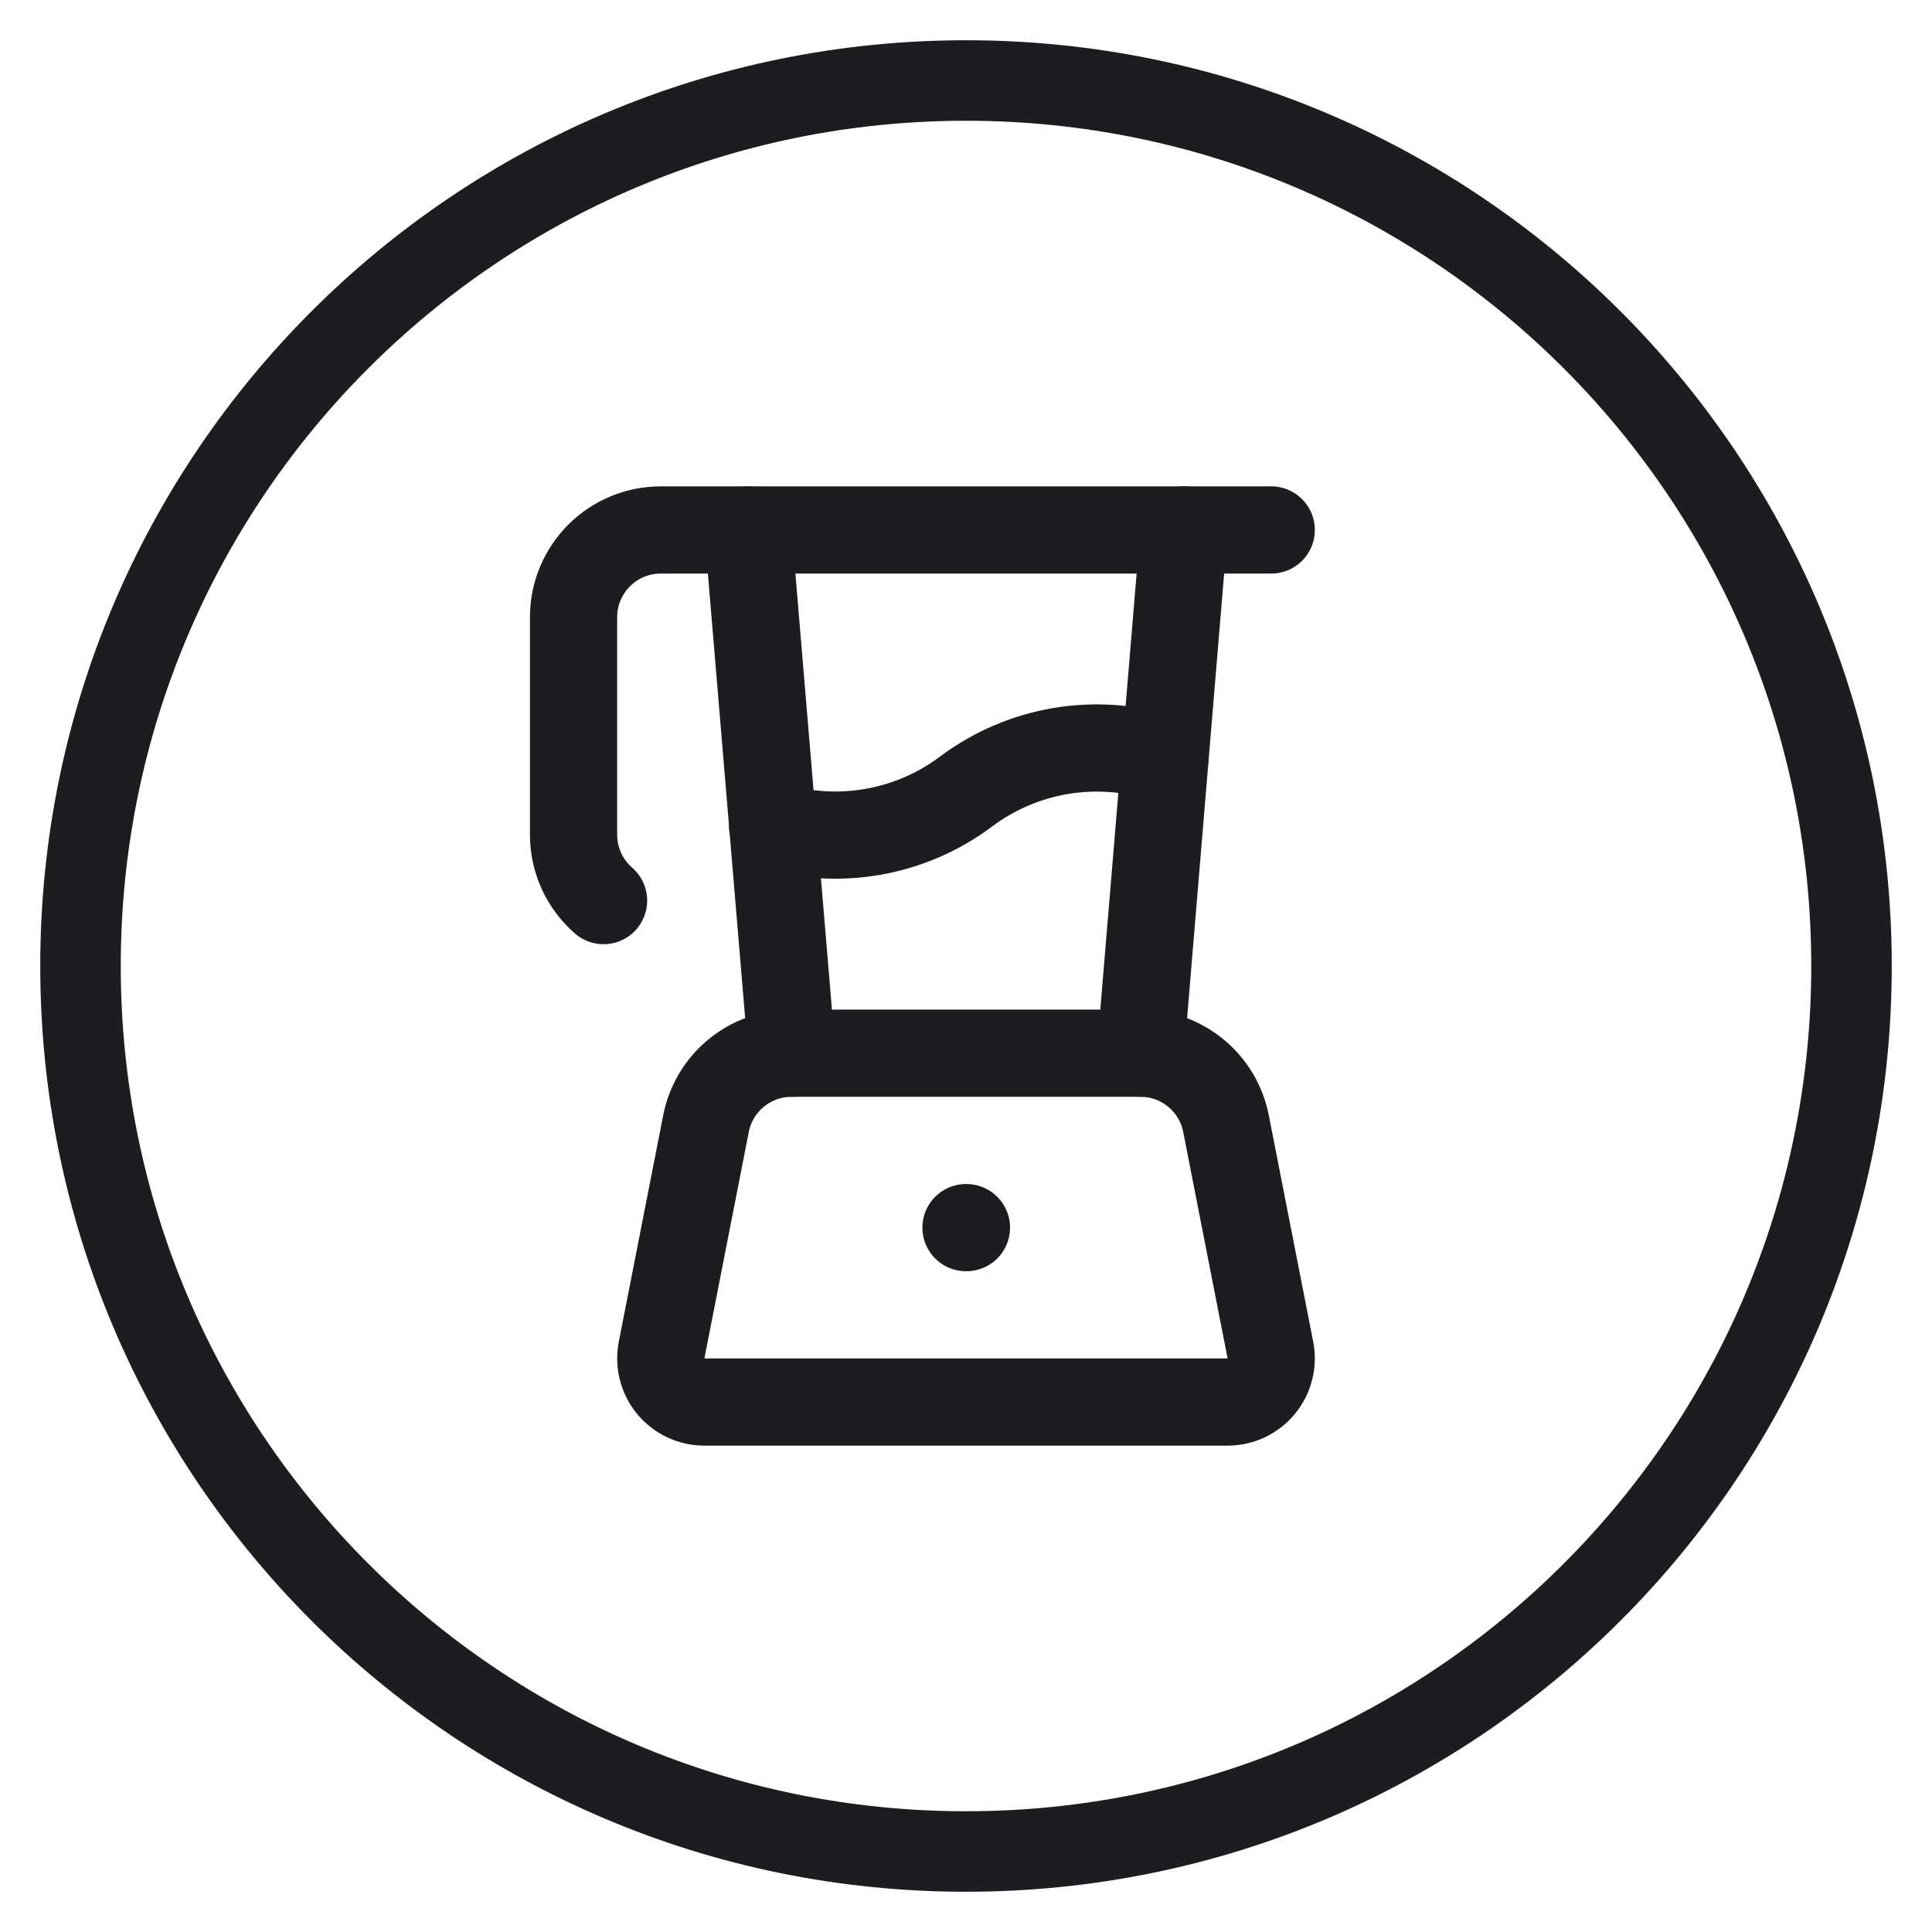
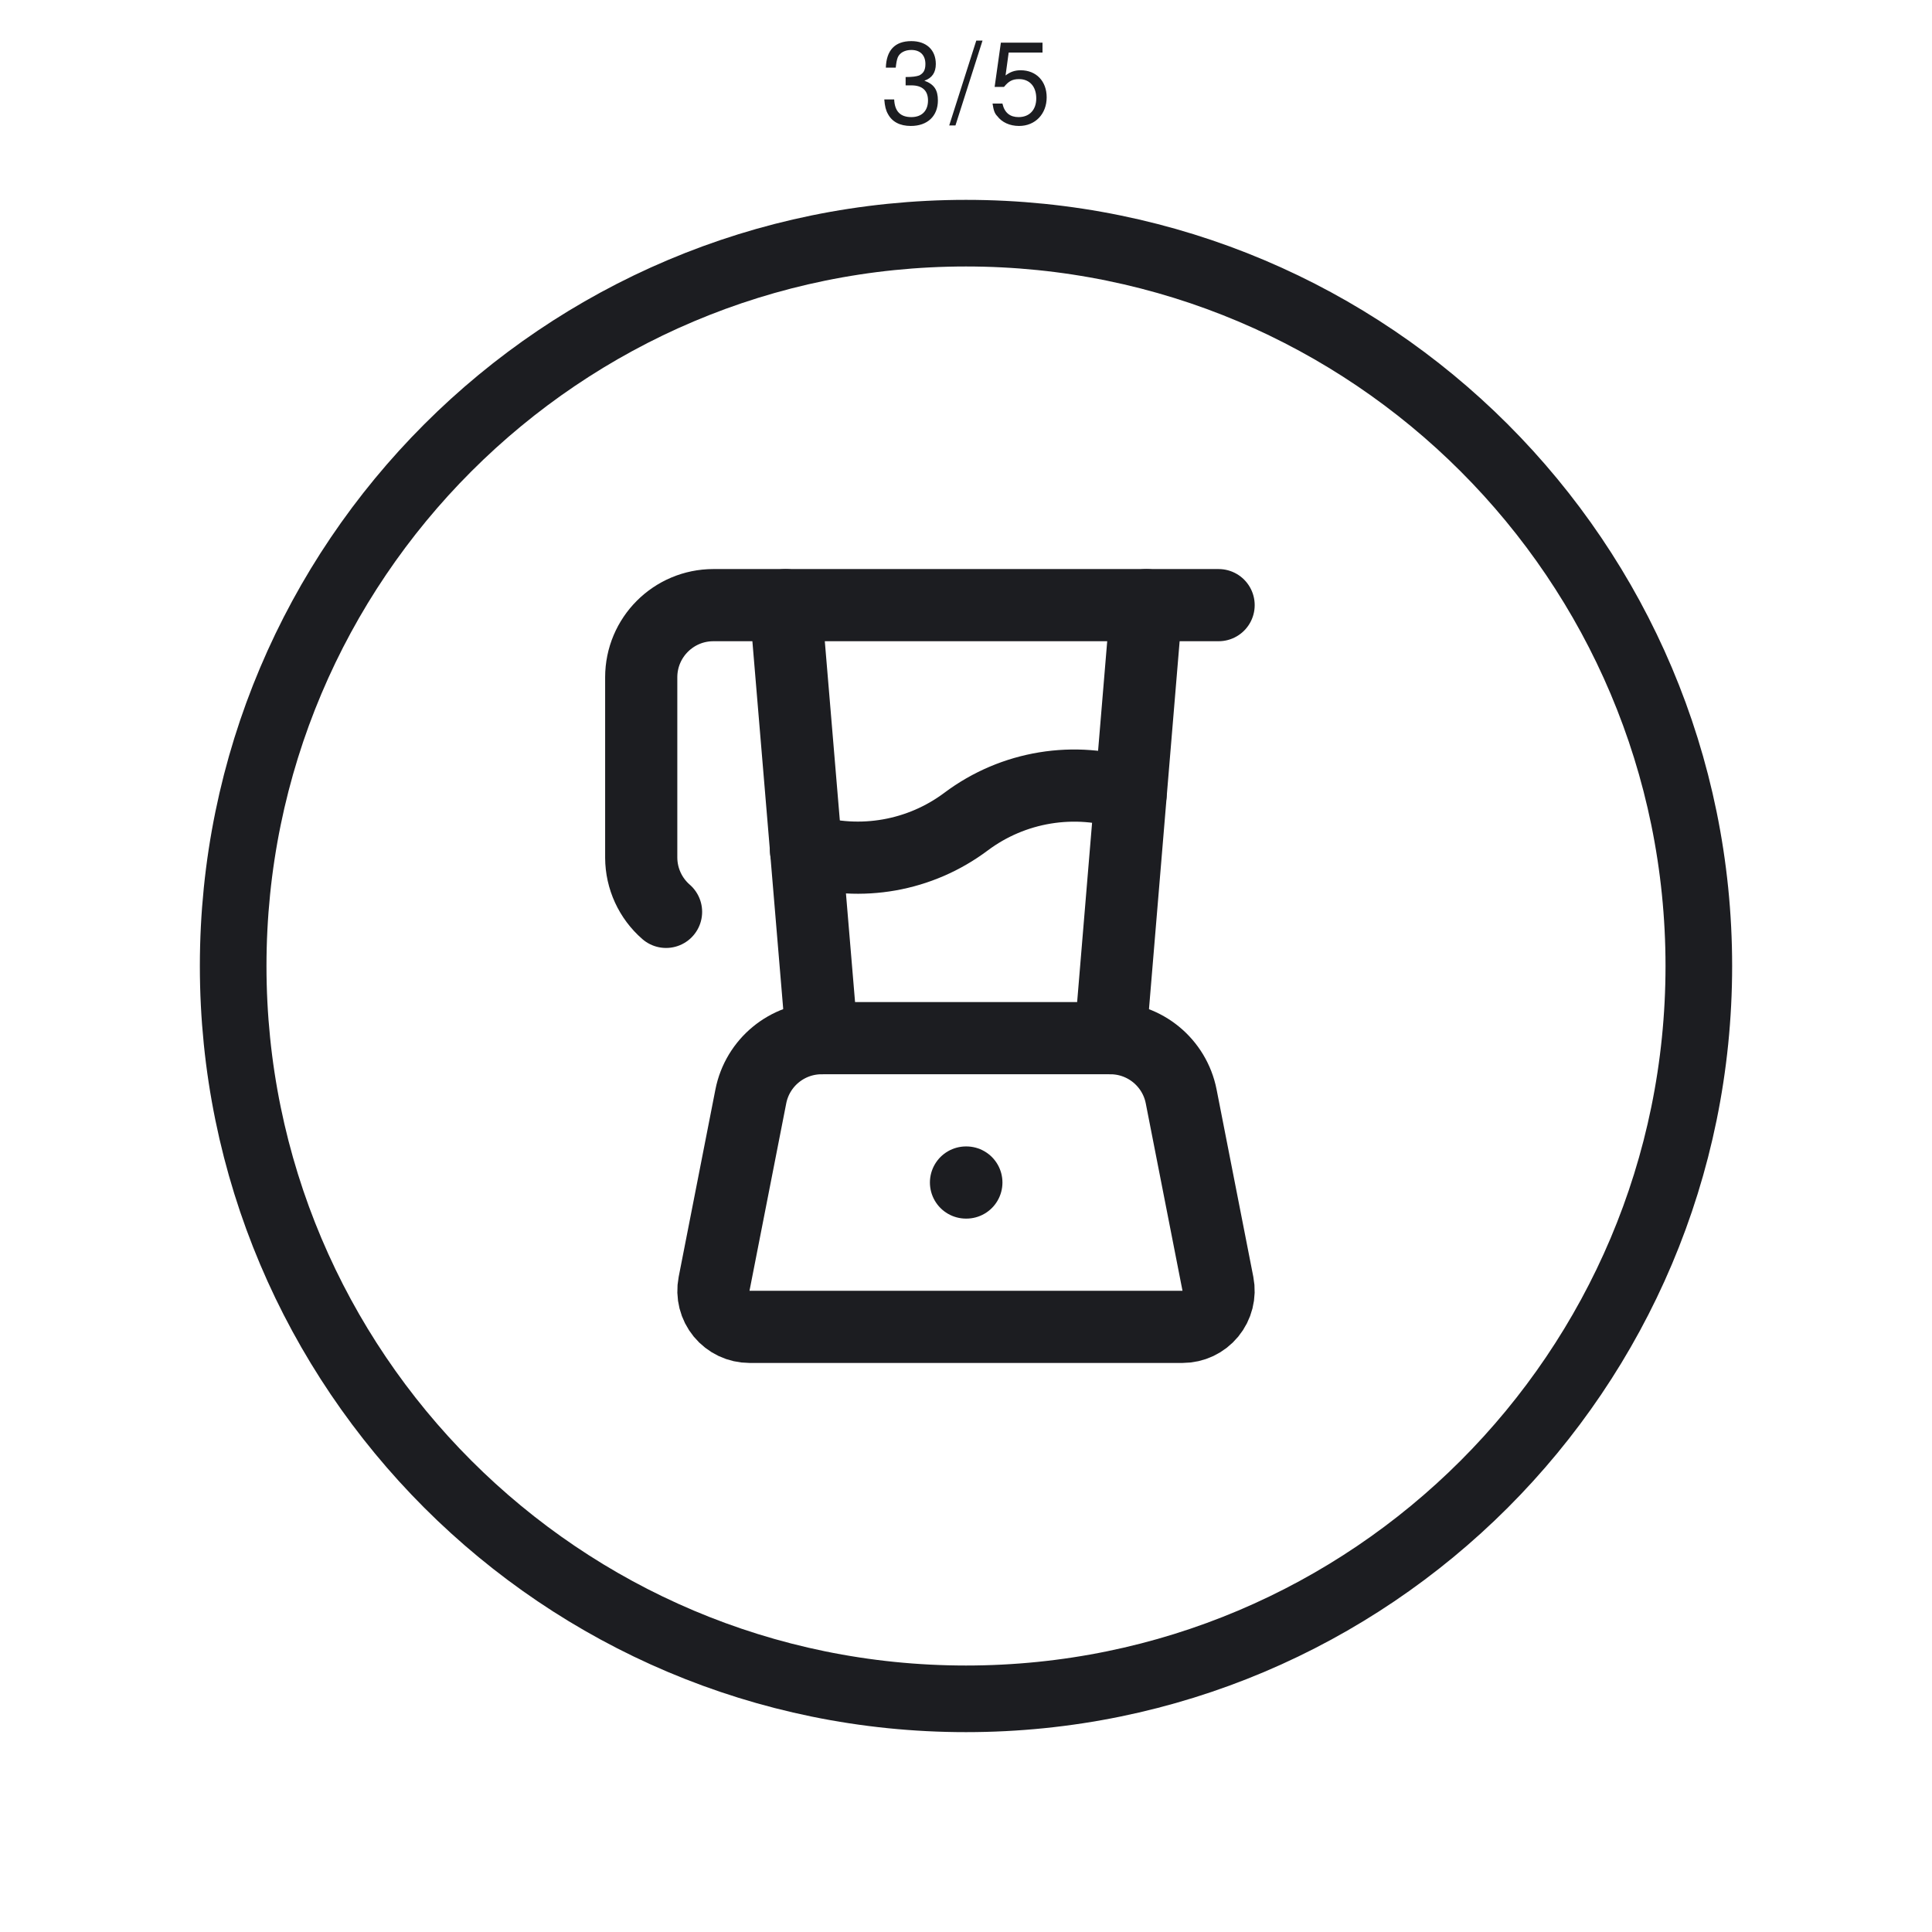
- <svg xmlns="http://www.w3.org/2000/svg" viewBox="0 0 48 48" role="img" aria-label="Livello 3 · Co-creazione — IA al fianco, con vaglio critico">
+ <svg xmlns="http://www.w3.org/2000/svg" viewBox="-5 -5 58 58" role="img" aria-label="Livello 3 · Co-creazione — IA al fianco, con vaglio critico">
  <style>svg{color:#1c1d21}@media (prefers-color-scheme:dark){svg{color:#ffffff}}</style>
+   <text x="24" y="-1.3" fill="currentColor" font-family="'Space Grotesk', 'Helvetica Neue', Helvetica, Arial, sans-serif" font-weight="500" font-size="3.4" letter-spacing="0.2" text-anchor="middle">3/5</text>
  <circle cx="24" cy="24" r="22" fill="none" stroke="currentColor" stroke-width="2" />
  <g transform="translate(11 11) scale(1.083333)" fill="none" stroke="currentColor" stroke-width="2" stroke-linecap="round" stroke-linejoin="round">
    <path d="M8 14a2 2 0 0 0-1.963 1.615l-1.018 5.193A1 1 0 0 0 6 22h12a1 1 0 0 0 .981-1.192l-1.018-5.193A2 2 0 0 0 16 14z" />
    <path d="m17 2-1 12" />
    <path d="M8.006 14 7 2" />
    <path d="M7.565 8.787A5 5 0 0 0 12 8a5 5 0 0 1 4.56-.75" />
    <path d="M19 2H5a2 2 0 0 0-2 2v5a2 2 0 0 0 .688 1.5" />
    <path d="M12 18h.01" />
  </g>
</svg>
